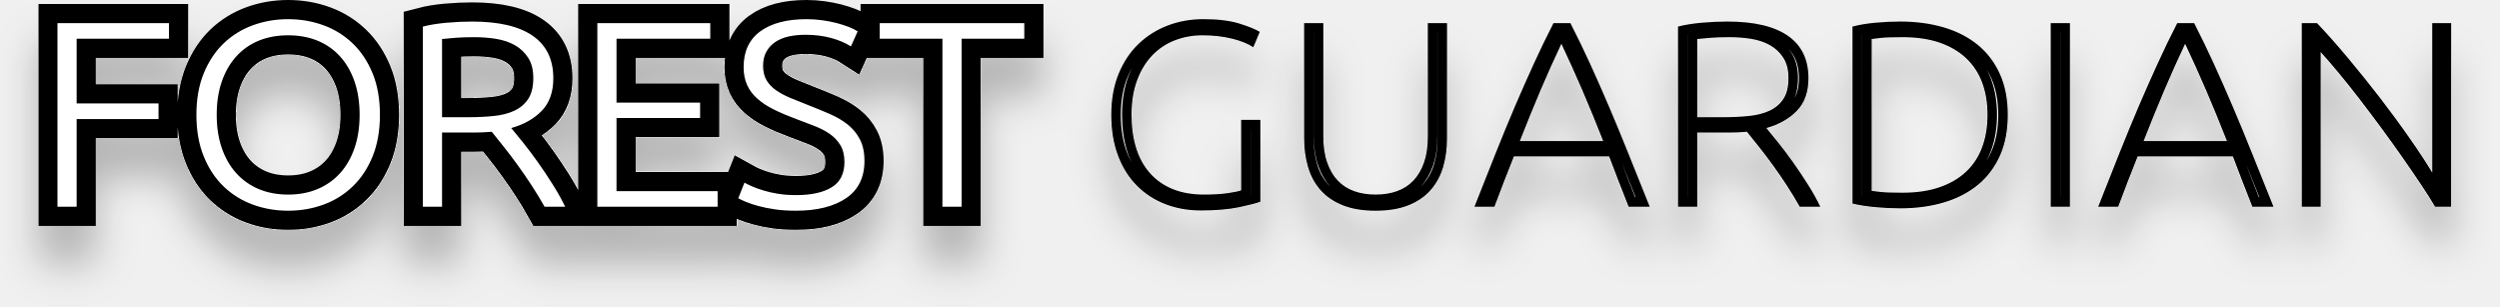
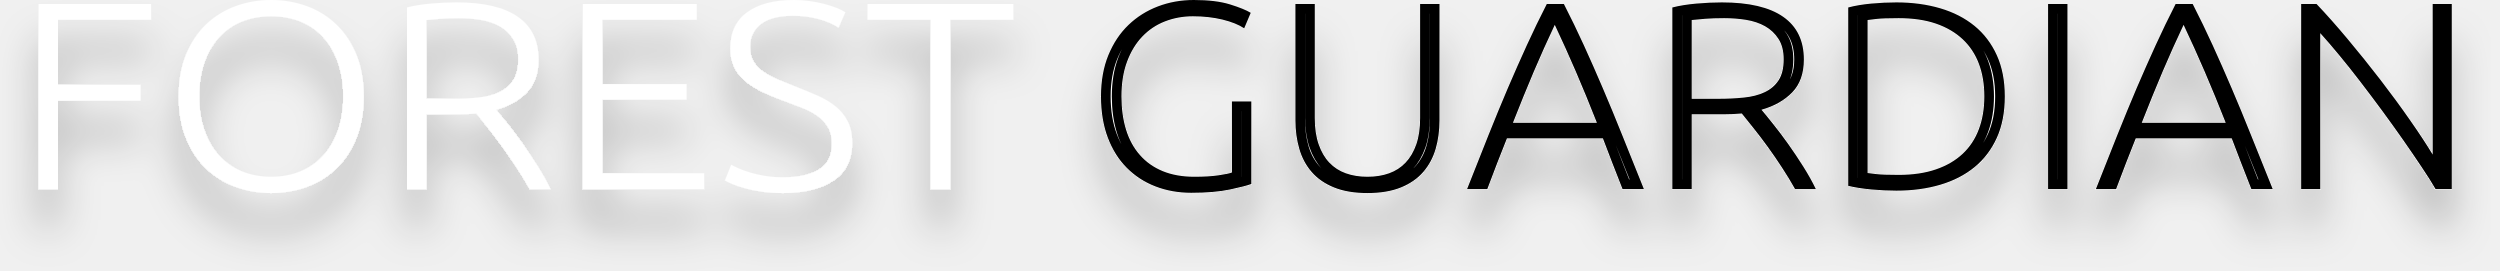
- <svg xmlns="http://www.w3.org/2000/svg" width="261" height="32" viewBox="0 0 261 32" fill="none">
-   <g filter="url(#filter0_d_113_348)">
+ <svg xmlns="http://www.w3.org/2000/svg" width="259" height="28" viewBox="0 0 259 28" fill="none">
+   <g filter="url(#filter0_d_106_420)">
    <g style="mix-blend-mode:screen">
-       <mask id="path-1-outside-1_113_348" maskUnits="userSpaceOnUse" x="4" y="0" width="105" height="24" fill="black">
-         <rect fill="white" x="4" width="105" height="24" />
-         <path d="M8.006 21.585H6V2.415H17.65V4.047H8.006V10.797H16.559V12.429H8.006V21.585ZM39.682 11.986C39.682 13.627 39.426 15.075 38.915 16.329C38.404 17.583 37.71 18.629 36.833 19.466C35.96 20.307 34.943 20.94 33.783 21.364C32.623 21.788 31.394 22 30.096 22C28.799 22 27.57 21.788 26.41 21.364C25.25 20.94 24.231 20.307 23.354 19.466C22.481 18.629 21.789 17.583 21.278 16.329C20.767 15.075 20.511 13.627 20.511 11.986C20.511 10.345 20.767 8.901 21.278 7.654C21.789 6.411 22.481 5.369 23.354 4.528C24.231 3.691 25.25 3.06 26.41 2.636C27.57 2.212 28.799 2 30.096 2C31.394 2 32.623 2.212 33.783 2.636C34.943 3.06 35.96 3.691 36.833 4.528C37.71 5.369 38.404 6.411 38.915 7.654C39.426 8.901 39.682 10.345 39.682 11.986ZM37.558 11.986C37.558 10.695 37.381 9.537 37.027 8.512C36.673 7.49 36.172 6.62 35.523 5.9C34.874 5.181 34.092 4.632 33.175 4.252C32.263 3.876 31.237 3.687 30.096 3.687C28.956 3.687 27.927 3.876 27.011 4.252C26.099 4.632 25.318 5.181 24.669 5.9C24.021 6.62 23.519 7.49 23.165 8.512C22.811 9.537 22.634 10.695 22.634 11.986C22.634 13.277 22.811 14.433 23.165 15.455C23.519 16.48 24.021 17.353 24.669 18.072C25.318 18.791 26.099 19.344 27.011 19.732C27.927 20.119 28.956 20.313 30.096 20.313C31.237 20.313 32.263 20.119 33.175 19.732C34.092 19.344 34.874 18.791 35.523 18.072C36.172 17.353 36.673 16.48 37.027 15.455C37.381 14.433 37.558 13.277 37.558 11.986ZM57.791 8.169C57.791 9.607 57.388 10.741 56.582 11.571C55.776 12.401 54.714 13.001 53.396 13.369C53.711 13.738 54.118 14.236 54.617 14.863C55.121 15.49 55.638 16.176 56.169 16.921C56.7 17.67 57.221 18.45 57.732 19.261C58.243 20.073 58.676 20.847 59.03 21.585H56.877C56.464 20.847 56.015 20.11 55.532 19.372C55.052 18.634 54.56 17.919 54.057 17.225C53.557 16.536 53.072 15.896 52.6 15.306C52.128 14.716 51.715 14.199 51.361 13.757C50.732 13.812 50.103 13.84 49.474 13.84H46.17V21.585H44.165V2.775C44.873 2.59 45.702 2.456 46.654 2.371C47.61 2.29 48.49 2.249 49.297 2.249C52.108 2.249 54.226 2.747 55.65 3.743C57.077 4.739 57.791 6.214 57.791 8.169ZM49.533 3.881C48.785 3.881 48.131 3.903 47.568 3.947C47.01 3.995 46.544 4.038 46.17 4.075V12.235H48.943C49.867 12.235 50.742 12.193 51.568 12.108C52.394 12.027 53.111 11.842 53.721 11.555C54.33 11.271 54.812 10.861 55.166 10.326C55.52 9.792 55.697 9.063 55.697 8.141C55.697 7.293 55.52 6.592 55.166 6.039C54.812 5.485 54.35 5.047 53.78 4.722C53.209 4.401 52.555 4.18 51.815 4.058C51.08 3.94 50.319 3.881 49.533 3.881ZM74.95 21.585H62.386V2.415H74.183V4.047H64.391V10.714H73.122V12.318H64.391V19.953H74.95V21.585ZM83.15 20.368C84.742 20.368 85.981 20.095 86.866 19.549C87.751 19.007 88.193 18.127 88.193 16.91C88.193 16.209 88.051 15.623 87.768 15.151C87.481 14.682 87.102 14.286 86.63 13.961C86.158 13.64 85.617 13.364 85.008 13.131C84.398 12.903 83.759 12.659 83.091 12.401C82.245 12.088 81.488 11.765 80.82 11.433C80.151 11.101 79.581 10.727 79.109 10.31C78.637 9.897 78.279 9.423 78.035 8.888C77.788 8.353 77.664 7.726 77.664 7.007C77.664 5.366 78.244 4.121 79.404 3.272C80.564 2.424 82.176 2 84.241 2C84.791 2 85.332 2.037 85.863 2.111C86.394 2.184 86.891 2.28 87.355 2.398C87.815 2.52 88.238 2.655 88.624 2.802C89.005 2.95 89.323 3.107 89.579 3.272L88.871 4.849C88.301 4.48 87.609 4.185 86.795 3.964C85.977 3.743 85.096 3.632 84.152 3.632C83.503 3.632 82.91 3.691 82.371 3.809C81.828 3.931 81.36 4.124 80.967 4.39C80.574 4.659 80.265 4.997 80.041 5.402C79.813 5.808 79.699 6.297 79.699 6.869C79.699 7.459 79.817 7.957 80.053 8.362C80.289 8.768 80.619 9.118 81.044 9.414C81.464 9.709 81.96 9.976 82.53 10.216C83.1 10.456 83.72 10.704 84.388 10.963C85.194 11.276 85.957 11.59 86.677 11.903C87.393 12.217 88.016 12.585 88.547 13.01C89.078 13.434 89.501 13.95 89.815 14.559C90.13 15.167 90.287 15.914 90.287 16.799C90.287 18.533 89.644 19.833 88.358 20.7C87.068 21.567 85.322 22 83.12 22C82.334 22 81.616 21.954 80.967 21.862C80.318 21.77 79.738 21.653 79.227 21.513C78.716 21.377 78.283 21.235 77.929 21.087C77.575 20.94 77.3 20.811 77.103 20.7L77.752 19.068C77.949 19.178 78.214 19.308 78.549 19.455C78.883 19.603 79.276 19.745 79.728 19.881C80.18 20.021 80.692 20.137 81.262 20.23C81.832 20.322 82.461 20.368 83.15 20.368ZM91.88 2.415H106.98V4.047H100.433V21.585H98.427V4.047H91.88V2.415Z" />
-       </mask>
-       <path d="M8.006 21.585H6V2.415H17.65V4.047H8.006V10.797H16.559V12.429H8.006V21.585ZM39.682 11.986C39.682 13.627 39.426 15.075 38.915 16.329C38.404 17.583 37.71 18.629 36.833 19.466C35.96 20.307 34.943 20.94 33.783 21.364C32.623 21.788 31.394 22 30.096 22C28.799 22 27.57 21.788 26.41 21.364C25.25 20.94 24.231 20.307 23.354 19.466C22.481 18.629 21.789 17.583 21.278 16.329C20.767 15.075 20.511 13.627 20.511 11.986C20.511 10.345 20.767 8.901 21.278 7.654C21.789 6.411 22.481 5.369 23.354 4.528C24.231 3.691 25.25 3.06 26.41 2.636C27.57 2.212 28.799 2 30.096 2C31.394 2 32.623 2.212 33.783 2.636C34.943 3.06 35.96 3.691 36.833 4.528C37.71 5.369 38.404 6.411 38.915 7.654C39.426 8.901 39.682 10.345 39.682 11.986ZM37.558 11.986C37.558 10.695 37.381 9.537 37.027 8.512C36.673 7.49 36.172 6.62 35.523 5.9C34.874 5.181 34.092 4.632 33.175 4.252C32.263 3.876 31.237 3.687 30.096 3.687C28.956 3.687 27.927 3.876 27.011 4.252C26.099 4.632 25.318 5.181 24.669 5.9C24.021 6.62 23.519 7.49 23.165 8.512C22.811 9.537 22.634 10.695 22.634 11.986C22.634 13.277 22.811 14.433 23.165 15.455C23.519 16.48 24.021 17.353 24.669 18.072C25.318 18.791 26.099 19.344 27.011 19.732C27.927 20.119 28.956 20.313 30.096 20.313C31.237 20.313 32.263 20.119 33.175 19.732C34.092 19.344 34.874 18.791 35.523 18.072C36.172 17.353 36.673 16.48 37.027 15.455C37.381 14.433 37.558 13.277 37.558 11.986ZM57.791 8.169C57.791 9.607 57.388 10.741 56.582 11.571C55.776 12.401 54.714 13.001 53.396 13.369C53.711 13.738 54.118 14.236 54.617 14.863C55.121 15.49 55.638 16.176 56.169 16.921C56.7 17.67 57.221 18.45 57.732 19.261C58.243 20.073 58.676 20.847 59.03 21.585H56.877C56.464 20.847 56.015 20.11 55.532 19.372C55.052 18.634 54.56 17.919 54.057 17.225C53.557 16.536 53.072 15.896 52.6 15.306C52.128 14.716 51.715 14.199 51.361 13.757C50.732 13.812 50.103 13.84 49.474 13.84H46.17V21.585H44.165V2.775C44.873 2.59 45.702 2.456 46.654 2.371C47.61 2.29 48.49 2.249 49.297 2.249C52.108 2.249 54.226 2.747 55.65 3.743C57.077 4.739 57.791 6.214 57.791 8.169ZM49.533 3.881C48.785 3.881 48.131 3.903 47.568 3.947C47.01 3.995 46.544 4.038 46.17 4.075V12.235H48.943C49.867 12.235 50.742 12.193 51.568 12.108C52.394 12.027 53.111 11.842 53.721 11.555C54.33 11.271 54.812 10.861 55.166 10.326C55.52 9.792 55.697 9.063 55.697 8.141C55.697 7.293 55.52 6.592 55.166 6.039C54.812 5.485 54.35 5.047 53.78 4.722C53.209 4.401 52.555 4.18 51.815 4.058C51.08 3.94 50.319 3.881 49.533 3.881ZM74.95 21.585H62.386V2.415H74.183V4.047H64.391V10.714H73.122V12.318H64.391V19.953H74.95V21.585ZM83.15 20.368C84.742 20.368 85.981 20.095 86.866 19.549C87.751 19.007 88.193 18.127 88.193 16.91C88.193 16.209 88.051 15.623 87.768 15.151C87.481 14.682 87.102 14.286 86.63 13.961C86.158 13.64 85.617 13.364 85.008 13.131C84.398 12.903 83.759 12.659 83.091 12.401C82.245 12.088 81.488 11.765 80.82 11.433C80.151 11.101 79.581 10.727 79.109 10.31C78.637 9.897 78.279 9.423 78.035 8.888C77.788 8.353 77.664 7.726 77.664 7.007C77.664 5.366 78.244 4.121 79.404 3.272C80.564 2.424 82.176 2 84.241 2C84.791 2 85.332 2.037 85.863 2.111C86.394 2.184 86.891 2.28 87.355 2.398C87.815 2.52 88.238 2.655 88.624 2.802C89.005 2.95 89.323 3.107 89.579 3.272L88.871 4.849C88.301 4.48 87.609 4.185 86.795 3.964C85.977 3.743 85.096 3.632 84.152 3.632C83.503 3.632 82.91 3.691 82.371 3.809C81.828 3.931 81.36 4.124 80.967 4.39C80.574 4.659 80.265 4.997 80.041 5.402C79.813 5.808 79.699 6.297 79.699 6.869C79.699 7.459 79.817 7.957 80.053 8.362C80.289 8.768 80.619 9.118 81.044 9.414C81.464 9.709 81.96 9.976 82.53 10.216C83.1 10.456 83.72 10.704 84.388 10.963C85.194 11.276 85.957 11.59 86.677 11.903C87.393 12.217 88.016 12.585 88.547 13.01C89.078 13.434 89.501 13.95 89.815 14.559C90.13 15.167 90.287 15.914 90.287 16.799C90.287 18.533 89.644 19.833 88.358 20.7C87.068 21.567 85.322 22 83.12 22C82.334 22 81.616 21.954 80.967 21.862C80.318 21.77 79.738 21.653 79.227 21.513C78.716 21.377 78.283 21.235 77.929 21.087C77.575 20.94 77.3 20.811 77.103 20.7L77.752 19.068C77.949 19.178 78.214 19.308 78.549 19.455C78.883 19.603 79.276 19.745 79.728 19.881C80.18 20.021 80.692 20.137 81.262 20.23C81.832 20.322 82.461 20.368 83.15 20.368ZM91.88 2.415H106.98V4.047H100.433V21.585H98.427V4.047H91.88V2.415Z" fill="white" />
-       <path d="M8.006 21.585H6V2.415H17.65V4.047H8.006V10.797H16.559V12.429H8.006V21.585ZM39.682 11.986C39.682 13.627 39.426 15.075 38.915 16.329C38.404 17.583 37.71 18.629 36.833 19.466C35.96 20.307 34.943 20.94 33.783 21.364C32.623 21.788 31.394 22 30.096 22C28.799 22 27.57 21.788 26.41 21.364C25.25 20.94 24.231 20.307 23.354 19.466C22.481 18.629 21.789 17.583 21.278 16.329C20.767 15.075 20.511 13.627 20.511 11.986C20.511 10.345 20.767 8.901 21.278 7.654C21.789 6.411 22.481 5.369 23.354 4.528C24.231 3.691 25.25 3.06 26.41 2.636C27.57 2.212 28.799 2 30.096 2C31.394 2 32.623 2.212 33.783 2.636C34.943 3.06 35.96 3.691 36.833 4.528C37.71 5.369 38.404 6.411 38.915 7.654C39.426 8.901 39.682 10.345 39.682 11.986ZM37.558 11.986C37.558 10.695 37.381 9.537 37.027 8.512C36.673 7.49 36.172 6.62 35.523 5.9C34.874 5.181 34.092 4.632 33.175 4.252C32.263 3.876 31.237 3.687 30.096 3.687C28.956 3.687 27.927 3.876 27.011 4.252C26.099 4.632 25.318 5.181 24.669 5.9C24.021 6.62 23.519 7.49 23.165 8.512C22.811 9.537 22.634 10.695 22.634 11.986C22.634 13.277 22.811 14.433 23.165 15.455C23.519 16.48 24.021 17.353 24.669 18.072C25.318 18.791 26.099 19.344 27.011 19.732C27.927 20.119 28.956 20.313 30.096 20.313C31.237 20.313 32.263 20.119 33.175 19.732C34.092 19.344 34.874 18.791 35.523 18.072C36.172 17.353 36.673 16.48 37.027 15.455C37.381 14.433 37.558 13.277 37.558 11.986ZM57.791 8.169C57.791 9.607 57.388 10.741 56.582 11.571C55.776 12.401 54.714 13.001 53.396 13.369C53.711 13.738 54.118 14.236 54.617 14.863C55.121 15.49 55.638 16.176 56.169 16.921C56.7 17.67 57.221 18.45 57.732 19.261C58.243 20.073 58.676 20.847 59.03 21.585H56.877C56.464 20.847 56.015 20.11 55.532 19.372C55.052 18.634 54.56 17.919 54.057 17.225C53.557 16.536 53.072 15.896 52.6 15.306C52.128 14.716 51.715 14.199 51.361 13.757C50.732 13.812 50.103 13.84 49.474 13.84H46.17V21.585H44.165V2.775C44.873 2.59 45.702 2.456 46.654 2.371C47.61 2.29 48.49 2.249 49.297 2.249C52.108 2.249 54.226 2.747 55.65 3.743C57.077 4.739 57.791 6.214 57.791 8.169ZM49.533 3.881C48.785 3.881 48.131 3.903 47.568 3.947C47.01 3.995 46.544 4.038 46.17 4.075V12.235H48.943C49.867 12.235 50.742 12.193 51.568 12.108C52.394 12.027 53.111 11.842 53.721 11.555C54.33 11.271 54.812 10.861 55.166 10.326C55.52 9.792 55.697 9.063 55.697 8.141C55.697 7.293 55.52 6.592 55.166 6.039C54.812 5.485 54.35 5.047 53.78 4.722C53.209 4.401 52.555 4.18 51.815 4.058C51.08 3.94 50.319 3.881 49.533 3.881ZM74.95 21.585H62.386V2.415H74.183V4.047H64.391V10.714H73.122V12.318H64.391V19.953H74.95V21.585ZM83.15 20.368C84.742 20.368 85.981 20.095 86.866 19.549C87.751 19.007 88.193 18.127 88.193 16.91C88.193 16.209 88.051 15.623 87.768 15.151C87.481 14.682 87.102 14.286 86.63 13.961C86.158 13.64 85.617 13.364 85.008 13.131C84.398 12.903 83.759 12.659 83.091 12.401C82.245 12.088 81.488 11.765 80.82 11.433C80.151 11.101 79.581 10.727 79.109 10.31C78.637 9.897 78.279 9.423 78.035 8.888C77.788 8.353 77.664 7.726 77.664 7.007C77.664 5.366 78.244 4.121 79.404 3.272C80.564 2.424 82.176 2 84.241 2C84.791 2 85.332 2.037 85.863 2.111C86.394 2.184 86.891 2.28 87.355 2.398C87.815 2.52 88.238 2.655 88.624 2.802C89.005 2.95 89.323 3.107 89.579 3.272L88.871 4.849C88.301 4.48 87.609 4.185 86.795 3.964C85.977 3.743 85.096 3.632 84.152 3.632C83.503 3.632 82.91 3.691 82.371 3.809C81.828 3.931 81.36 4.124 80.967 4.39C80.574 4.659 80.265 4.997 80.041 5.402C79.813 5.808 79.699 6.297 79.699 6.869C79.699 7.459 79.817 7.957 80.053 8.362C80.289 8.768 80.619 9.118 81.044 9.414C81.464 9.709 81.96 9.976 82.53 10.216C83.1 10.456 83.72 10.704 84.388 10.963C85.194 11.276 85.957 11.59 86.677 11.903C87.393 12.217 88.016 12.585 88.547 13.01C89.078 13.434 89.501 13.95 89.815 14.559C90.13 15.167 90.287 15.914 90.287 16.799C90.287 18.533 89.644 19.833 88.358 20.7C87.068 21.567 85.322 22 83.12 22C82.334 22 81.616 21.954 80.967 21.862C80.318 21.77 79.738 21.653 79.227 21.513C78.716 21.377 78.283 21.235 77.929 21.087C77.575 20.94 77.3 20.811 77.103 20.7L77.752 19.068C77.949 19.178 78.214 19.308 78.549 19.455C78.883 19.603 79.276 19.745 79.728 19.881C80.18 20.021 80.692 20.137 81.262 20.23C81.832 20.322 82.461 20.368 83.15 20.368ZM91.88 2.415H106.98V4.047H100.433V21.585H98.427V4.047H91.88V2.415Z" stroke="black" stroke-width="4" mask="url(#path-1-outside-1_113_348)" />
+       <path d="M6.006 19.585H4V0.415H15.65V2.047H6.006V8.797H14.559V10.429H6.006V19.585ZM37.682 9.986C37.682 11.627 37.426 13.075 36.915 14.329C36.404 15.583 35.71 16.629 34.833 17.466C33.96 18.307 32.943 18.94 31.783 19.364C30.623 19.788 29.394 20 28.096 20C26.799 20 25.57 19.788 24.41 19.364C23.25 18.94 22.231 18.307 21.354 17.466C20.481 16.629 19.789 15.583 19.278 14.329C18.767 13.075 18.511 11.627 18.511 9.986C18.511 8.345 18.767 6.901 19.278 5.654C19.789 4.411 20.481 3.369 21.354 2.528C22.231 1.691 23.25 1.06 24.41 0.636C25.57 0.212 26.799 0 28.096 0C29.394 0 30.623 0.212 31.783 0.636C32.943 1.06 33.96 1.691 34.833 2.528C35.71 3.369 36.404 4.411 36.915 5.654C37.426 6.901 37.682 8.345 37.682 9.986ZM35.558 9.986C35.558 8.695 35.381 7.537 35.027 6.512C34.673 5.49 34.172 4.62 33.523 3.9C32.874 3.181 32.092 2.632 31.175 2.252C30.263 1.876 29.237 1.687 28.096 1.687C26.956 1.687 25.927 1.876 25.011 2.252C24.099 2.632 23.318 3.181 22.669 3.9C22.021 4.62 21.519 5.49 21.165 6.512C20.811 7.537 20.634 8.695 20.634 9.986C20.634 11.277 20.811 12.433 21.165 13.455C21.519 14.48 22.021 15.353 22.669 16.072C23.318 16.791 24.099 17.344 25.011 17.732C25.927 18.119 26.956 18.313 28.096 18.313C29.237 18.313 30.263 18.119 31.175 17.732C32.092 17.344 32.874 16.791 33.523 16.072C34.172 15.353 34.673 14.48 35.027 13.455C35.381 12.433 35.558 11.277 35.558 9.986ZM55.791 6.169C55.791 7.607 55.388 8.741 54.582 9.571C53.776 10.401 52.714 11.001 51.396 11.369C51.711 11.738 52.118 12.236 52.617 12.863C53.121 13.49 53.638 14.176 54.169 14.921C54.7 15.67 55.221 16.45 55.732 17.261C56.243 18.073 56.676 18.847 57.03 19.585H54.877C54.464 18.847 54.015 18.11 53.532 17.372C53.052 16.634 52.56 15.919 52.057 15.225C51.557 14.536 51.072 13.896 50.6 13.306C50.128 12.716 49.715 12.199 49.361 11.757C48.732 11.812 48.103 11.84 47.474 11.84H44.17V19.585H42.165V0.775C42.873 0.59 43.702 0.456 44.654 0.371C45.61 0.29 46.49 0.249 47.297 0.249C50.108 0.249 52.226 0.747 53.65 1.743C55.077 2.739 55.791 4.214 55.791 6.169ZM47.533 1.881C46.785 1.881 46.131 1.903 45.568 1.947C45.01 1.995 44.544 2.038 44.17 2.075V10.235H46.943C47.867 10.235 48.742 10.193 49.568 10.108C50.394 10.027 51.111 9.842 51.721 9.555C52.33 9.271 52.812 8.861 53.166 8.326C53.52 7.792 53.697 7.063 53.697 6.141C53.697 5.293 53.52 4.592 53.166 4.039C52.812 3.485 52.35 3.047 51.78 2.722C51.209 2.401 50.555 2.18 49.815 2.058C49.08 1.94 48.319 1.881 47.533 1.881ZM72.95 19.585H60.386V0.415H72.183V2.047H62.392V8.714H71.122V10.318H62.392V17.953H72.95V19.585ZM81.15 18.368C82.742 18.368 83.981 18.095 84.866 17.549C85.751 17.007 86.193 16.127 86.193 14.91C86.193 14.209 86.051 13.623 85.768 13.151C85.481 12.682 85.102 12.286 84.63 11.961C84.158 11.64 83.617 11.364 83.008 11.131C82.398 10.903 81.759 10.659 81.091 10.401C80.245 10.088 79.488 9.765 78.82 9.433C78.151 9.101 77.581 8.727 77.109 8.31C76.637 7.897 76.279 7.423 76.035 6.888C75.788 6.353 75.664 5.726 75.664 5.007C75.664 3.366 76.244 2.121 77.404 1.272C78.564 0.424 80.176 0 82.241 0C82.791 0 83.332 0.037 83.863 0.111C84.394 0.184 84.891 0.28 85.355 0.398C85.815 0.52 86.238 0.655 86.624 0.802C87.005 0.95 87.323 1.107 87.579 1.272L86.871 2.849C86.301 2.48 85.609 2.185 84.795 1.964C83.977 1.743 83.096 1.632 82.152 1.632C81.503 1.632 80.91 1.691 80.371 1.809C79.828 1.931 79.36 2.124 78.967 2.39C78.574 2.659 78.265 2.997 78.041 3.402C77.813 3.808 77.699 4.297 77.699 4.869C77.699 5.459 77.817 5.957 78.053 6.362C78.289 6.768 78.619 7.118 79.044 7.414C79.464 7.709 79.96 7.976 80.53 8.216C81.1 8.456 81.72 8.704 82.388 8.963C83.194 9.276 83.957 9.59 84.677 9.903C85.393 10.217 86.016 10.585 86.547 11.01C87.078 11.434 87.501 11.95 87.815 12.559C88.13 13.167 88.287 13.914 88.287 14.799C88.287 16.533 87.644 17.833 86.358 18.7C85.068 19.567 83.322 20 81.12 20C80.334 20 79.616 19.954 78.967 19.862C78.318 19.77 77.738 19.653 77.227 19.513C76.716 19.377 76.283 19.235 75.929 19.087C75.575 18.94 75.3 18.811 75.103 18.7L75.752 17.068C75.949 17.178 76.214 17.308 76.549 17.455C76.883 17.603 77.276 17.745 77.728 17.881C78.18 18.021 78.692 18.137 79.262 18.23C79.832 18.322 80.461 18.368 81.15 18.368ZM89.88 0.415H104.98V2.047H98.433V19.585H96.427V2.047H89.88V0.415Z" fill="white" />
    </g>
-     <mask id="path-2-inside-2_113_348" fill="white">
-       <path d="M129.629 19.87V12.512H131.634V21.059C131.261 21.207 130.529 21.397 129.44 21.629C128.347 21.858 127.004 21.972 125.411 21.972C124.074 21.972 122.835 21.751 121.695 21.308C120.555 20.866 119.567 20.224 118.734 19.383C117.896 18.546 117.241 17.504 116.769 16.257C116.298 15.014 116.062 13.591 116.062 11.986C116.062 10.382 116.317 8.956 116.828 7.71C117.34 6.467 118.034 5.425 118.911 4.584C119.784 3.746 120.8 3.107 121.96 2.664C123.12 2.221 124.359 2 125.677 2C127.191 2 128.439 2.151 129.422 2.454C130.405 2.76 131.123 3.051 131.575 3.328L130.897 4.932C130.346 4.563 129.599 4.263 128.655 4.03C127.712 3.802 126.689 3.687 125.588 3.687C124.566 3.687 123.602 3.863 122.698 4.213C121.793 4.563 121.007 5.089 120.338 5.79C119.67 6.491 119.145 7.357 118.763 8.39C118.378 9.423 118.185 10.621 118.185 11.986C118.185 13.259 118.342 14.406 118.657 15.427C118.972 16.453 119.449 17.329 120.09 18.055C120.728 18.786 121.518 19.344 122.462 19.732C123.406 20.119 124.497 20.313 125.736 20.313C126.738 20.313 127.58 20.261 128.26 20.158C128.937 20.058 129.393 19.962 129.629 19.87ZM143.668 22C142.311 22 141.157 21.806 140.205 21.419C139.25 21.032 138.477 20.497 137.887 19.815C137.297 19.132 136.87 18.334 136.607 17.419C136.34 16.508 136.206 15.527 136.206 14.476V2.415H138.211V14.227C138.211 15.278 138.345 16.185 138.612 16.949C138.876 17.716 139.244 18.349 139.716 18.846C140.187 19.344 140.758 19.713 141.426 19.953C142.095 20.193 142.842 20.313 143.668 20.313C144.494 20.313 145.241 20.193 145.909 19.953C146.578 19.713 147.148 19.344 147.62 18.846C148.092 18.349 148.461 17.716 148.729 16.949C148.992 16.185 149.124 15.278 149.124 14.227V2.415H151.13V14.476C151.13 15.527 150.998 16.508 150.734 17.419C150.467 18.334 150.038 19.132 149.448 19.815C148.859 20.497 148.088 21.032 147.136 21.419C146.181 21.806 145.024 22 143.668 22ZM172.306 21.585H170.094C169.72 20.645 169.367 19.741 169.032 18.874C168.698 18.007 168.374 17.159 168.059 16.329H158.12C157.785 17.159 157.451 18.007 157.117 18.874C156.783 19.741 156.438 20.645 156.085 21.585H153.99C154.777 19.593 155.514 17.734 156.203 16.008C156.891 14.286 157.563 12.654 158.22 11.112C158.881 9.574 159.535 8.095 160.184 6.675C160.833 5.255 161.521 3.835 162.249 2.415H164.018C164.746 3.835 165.434 5.255 166.083 6.675C166.732 8.095 167.385 9.574 168.041 11.112C168.702 12.654 169.376 14.286 170.065 16.008C170.753 17.734 171.5 19.593 172.306 21.585ZM163.075 4.573C162.327 6.159 161.604 7.772 160.904 9.414C160.208 11.055 159.486 12.825 158.739 14.725H167.44C166.692 12.825 165.965 11.055 165.257 9.414C164.549 7.772 163.822 6.159 163.075 4.573ZM188.881 8.169C188.881 9.607 188.478 10.741 187.672 11.571C186.866 12.401 185.804 13.001 184.487 13.369C184.802 13.738 185.209 14.236 185.708 14.863C186.211 15.49 186.728 16.176 187.259 16.921C187.79 17.67 188.311 18.45 188.822 19.261C189.334 20.073 189.766 20.847 190.12 21.585H187.967C187.554 20.847 187.106 20.11 186.622 19.372C186.143 18.634 185.651 17.919 185.148 17.225C184.648 16.536 184.163 15.896 183.691 15.306C183.219 14.716 182.806 14.199 182.452 13.757C181.823 13.812 181.193 13.84 180.564 13.84H177.261V21.585H175.255V2.775C175.963 2.59 176.793 2.456 177.745 2.371C178.7 2.29 179.581 2.249 180.387 2.249C183.199 2.249 185.317 2.747 186.74 3.743C188.168 4.739 188.881 6.214 188.881 8.169ZM180.623 3.881C179.876 3.881 179.221 3.903 178.659 3.947C178.101 3.995 177.635 4.038 177.261 4.075V12.235H180.033C180.958 12.235 181.833 12.193 182.658 12.108C183.484 12.027 184.202 11.842 184.811 11.555C185.421 11.271 185.903 10.861 186.257 10.326C186.61 9.792 186.787 9.063 186.787 8.141C186.787 7.293 186.61 6.592 186.257 6.039C185.903 5.485 185.441 5.047 184.87 4.722C184.3 4.401 183.645 4.18 182.906 4.058C182.171 3.94 181.41 3.881 180.623 3.881ZM209.698 11.986C209.698 13.627 209.423 15.057 208.872 16.274C208.322 17.491 207.551 18.505 206.56 19.317C205.565 20.128 204.379 20.737 203.003 21.142C201.627 21.548 200.113 21.751 198.461 21.751C197.635 21.751 196.77 21.71 195.866 21.629C194.961 21.544 194.165 21.419 193.477 21.253V2.775C194.165 2.59 194.961 2.456 195.866 2.371C196.77 2.29 197.635 2.249 198.461 2.249C200.113 2.249 201.627 2.452 203.003 2.858C204.379 3.263 205.565 3.872 206.56 4.683C207.551 5.495 208.322 6.509 208.872 7.726C209.423 8.943 209.698 10.363 209.698 11.986ZM195.482 4.075V19.925C195.6 19.944 195.901 19.981 196.385 20.036C196.864 20.091 197.635 20.119 198.697 20.119C200.172 20.119 201.46 19.929 202.561 19.549C203.662 19.173 204.586 18.634 205.333 17.934C206.08 17.233 206.641 16.379 207.014 15.372C207.388 14.369 207.575 13.24 207.575 11.986C207.575 10.732 207.388 9.607 207.014 8.611C206.641 7.615 206.08 6.767 205.333 6.066C204.586 5.366 203.662 4.825 202.561 4.445C201.46 4.069 200.172 3.881 198.697 3.881C197.635 3.881 196.864 3.909 196.385 3.964C195.901 4.019 195.6 4.056 195.482 4.075ZM214.181 21.585V2.415H216.187V21.585H214.181ZM237.452 21.585H235.24C234.866 20.645 234.512 19.741 234.178 18.874C233.844 18.007 233.519 17.159 233.205 16.329H223.265C222.931 17.159 222.597 18.007 222.262 18.874C221.928 19.741 221.584 20.645 221.23 21.585H219.136C219.923 19.593 220.66 17.734 221.348 16.008C222.036 14.286 222.709 12.654 223.365 11.112C224.026 9.574 224.681 8.095 225.33 6.675C225.979 5.255 226.667 3.835 227.394 2.415H229.164C229.891 3.835 230.58 5.255 231.228 6.675C231.877 8.095 232.53 9.574 233.187 11.112C233.848 12.654 234.522 14.286 235.21 16.008C235.898 17.734 236.645 19.593 237.452 21.585ZM228.22 4.573C227.473 6.159 226.749 7.772 226.049 9.414C225.353 11.055 224.632 12.825 223.885 14.725H232.585C231.838 12.825 231.111 11.055 230.403 9.414C229.695 7.772 228.967 6.159 228.22 4.573ZM256.003 21.585H254.322C253.948 20.94 253.471 20.183 252.889 19.317C252.311 18.45 251.677 17.522 250.989 16.534C250.301 15.549 249.574 14.535 248.807 13.491C248.04 12.451 247.277 11.437 246.518 10.448C245.763 9.463 245.026 8.538 244.306 7.671C243.59 6.804 242.947 6.057 242.377 5.43V21.585H240.401V2.415H241.994C242.996 3.466 244.072 4.678 245.22 6.05C246.373 7.426 247.499 8.827 248.6 10.255C249.701 11.686 250.728 13.083 251.679 14.448C252.635 15.813 253.418 17.002 254.027 18.017V2.415H256.003V21.585Z" />
+     <mask id="path-2-inside-1_106_420" fill="white">
+       <path d="M127.629 17.87V10.512H129.634V19.059C129.261 19.207 128.529 19.397 127.44 19.629C126.347 19.858 125.004 19.972 123.411 19.972C122.074 19.972 120.835 19.751 119.695 19.308C118.555 18.866 117.567 18.224 116.734 17.383C115.896 16.546 115.241 15.504 114.769 14.257C114.298 13.014 114.062 11.591 114.062 9.986C114.062 8.382 114.317 6.956 114.828 5.71C115.34 4.467 116.034 3.425 116.911 2.584C117.784 1.746 118.8 1.107 119.96 0.664C121.12 0.221 122.359 0 123.677 0C125.191 0 126.439 0.151 127.422 0.454C128.405 0.76 129.123 1.051 129.575 1.328L128.897 2.932C128.346 2.563 127.599 2.263 126.655 2.03C125.712 1.802 124.689 1.687 123.588 1.687C122.566 1.687 121.602 1.863 120.698 2.213C119.793 2.563 119.007 3.089 118.338 3.79C117.67 4.491 117.145 5.357 116.763 6.39C116.378 7.423 116.185 8.621 116.185 9.986C116.185 11.259 116.342 12.406 116.657 13.427C116.972 14.453 117.449 15.329 118.09 16.055C118.728 16.786 119.518 17.344 120.462 17.732C121.406 18.119 122.497 18.313 123.736 18.313C124.738 18.313 125.58 18.261 126.26 18.158C126.937 18.058 127.393 17.962 127.629 17.87ZM141.668 20C140.311 20 139.157 19.806 138.205 19.419C137.25 19.032 136.477 18.497 135.887 17.815C135.297 17.132 134.87 16.334 134.607 15.419C134.34 14.508 134.206 13.527 134.206 12.476V0.415H136.211V12.227C136.211 13.278 136.345 14.185 136.612 14.949C136.876 15.716 137.244 16.349 137.716 16.846C138.187 17.344 138.758 17.713 139.426 17.953C140.095 18.193 140.842 18.313 141.668 18.313C142.494 18.313 143.241 18.193 143.909 17.953C144.578 17.713 145.148 17.344 145.62 16.846C146.092 16.349 146.461 15.716 146.729 14.949C146.992 14.185 147.124 13.278 147.124 12.227V0.415H149.13V12.476C149.13 13.527 148.998 14.508 148.734 15.419C148.467 16.334 148.038 17.132 147.448 17.815C146.859 18.497 146.088 19.032 145.136 19.419C144.181 19.806 143.024 20 141.668 20ZM170.306 19.585H168.094C167.72 18.645 167.367 17.741 167.032 16.874C166.698 16.007 166.374 15.159 166.059 14.329H156.12C155.785 15.159 155.451 16.007 155.117 16.874C154.783 17.741 154.438 18.645 154.085 19.585H151.99C152.777 17.593 153.514 15.734 154.203 14.008C154.891 12.286 155.563 10.654 156.22 9.112C156.881 7.574 157.535 6.095 158.184 4.675C158.833 3.255 159.521 1.835 160.249 0.415H162.018C162.746 1.835 163.434 3.255 164.083 4.675C164.732 6.095 165.385 7.574 166.041 9.112C166.702 10.654 167.376 12.286 168.065 14.008C168.753 15.734 169.5 17.593 170.306 19.585ZM161.075 2.573C160.327 4.159 159.604 5.772 158.904 7.414C158.208 9.055 157.486 10.825 156.739 12.725H165.44C164.692 10.825 163.965 9.055 163.257 7.414C162.549 5.772 161.822 4.159 161.075 2.573ZM186.881 6.169C186.881 7.607 186.478 8.741 185.672 9.571C184.866 10.401 183.804 11.001 182.487 11.369C182.802 11.738 183.209 12.236 183.708 12.863C184.211 13.49 184.728 14.176 185.259 14.921C185.79 15.67 186.311 16.45 186.822 17.261C187.334 18.073 187.766 18.847 188.12 19.585H185.967C185.554 18.847 185.106 18.11 184.622 17.372C184.143 16.634 183.651 15.919 183.148 15.225C182.648 14.536 182.163 13.896 181.691 13.306C181.219 12.716 180.806 12.199 180.452 11.757C179.823 11.812 179.193 11.84 178.564 11.84H175.261V19.585H173.255V0.775C173.963 0.59 174.793 0.456 175.745 0.371C176.7 0.29 177.581 0.249 178.387 0.249C181.199 0.249 183.317 0.747 184.74 1.743C186.168 2.739 186.881 4.214 186.881 6.169ZM178.623 1.881C177.876 1.881 177.221 1.903 176.659 1.947C176.101 1.995 175.635 2.038 175.261 2.075V10.235H178.033C178.958 10.235 179.833 10.193 180.658 10.108C181.484 10.027 182.202 9.842 182.811 9.555C183.421 9.271 183.903 8.861 184.257 8.326C184.61 7.792 184.787 7.063 184.787 6.141C184.787 5.293 184.61 4.592 184.257 4.039C183.903 3.485 183.441 3.047 182.87 2.722C182.3 2.401 181.645 2.18 180.906 2.058C180.171 1.94 179.41 1.881 178.623 1.881ZM207.698 9.986C207.698 11.627 207.423 13.057 206.872 14.274C206.322 15.491 205.551 16.505 204.56 17.317C203.565 18.128 202.379 18.737 201.003 19.142C199.627 19.548 198.113 19.751 196.461 19.751C195.635 19.751 194.77 19.71 193.866 19.629C192.961 19.544 192.165 19.419 191.477 19.253V0.775C192.165 0.59 192.961 0.456 193.866 0.371C194.77 0.29 195.635 0.249 196.461 0.249C198.113 0.249 199.627 0.452 201.003 0.858C202.379 1.263 203.565 1.872 204.56 2.683C205.551 3.495 206.322 4.509 206.872 5.726C207.423 6.943 207.698 8.363 207.698 9.986ZM193.482 2.075V17.925C193.6 17.944 193.901 17.981 194.385 18.036C194.864 18.091 195.635 18.119 196.697 18.119C198.172 18.119 199.46 17.929 200.561 17.549C201.662 17.173 202.586 16.634 203.333 15.934C204.08 15.233 204.641 14.379 205.014 13.372C205.388 12.369 205.575 11.24 205.575 9.986C205.575 8.732 205.388 7.607 205.014 6.611C204.641 5.615 204.08 4.767 203.333 4.066C202.586 3.366 201.662 2.825 200.561 2.445C199.46 2.069 198.172 1.881 196.697 1.881C195.635 1.881 194.864 1.909 194.385 1.964C193.901 2.019 193.6 2.056 193.482 2.075ZM212.181 19.585V0.415H214.187V19.585H212.181ZM235.452 19.585H233.24C232.866 18.645 232.512 17.741 232.178 16.874C231.844 16.007 231.519 15.159 231.205 14.329H221.265C220.931 15.159 220.597 16.007 220.262 16.874C219.928 17.741 219.584 18.645 219.23 19.585H217.136C217.923 17.593 218.66 15.734 219.348 14.008C220.036 12.286 220.709 10.654 221.365 9.112C222.026 7.574 222.681 6.095 223.33 4.675C223.979 3.255 224.667 1.835 225.394 0.415H227.164C227.891 1.835 228.58 3.255 229.228 4.675C229.877 6.095 230.53 7.574 231.187 9.112C231.848 10.654 232.522 12.286 233.21 14.008C233.898 15.734 234.645 17.593 235.452 19.585ZM226.22 2.573C225.473 4.159 224.749 5.772 224.049 7.414C223.353 9.055 222.632 10.825 221.885 12.725H230.585C229.838 10.825 229.111 9.055 228.403 7.414C227.695 5.772 226.967 4.159 226.22 2.573ZM254.003 19.585H252.322C251.948 18.94 251.471 18.183 250.889 17.317C250.311 16.45 249.677 15.522 248.989 14.534C248.301 13.549 247.574 12.535 246.807 11.491C246.04 10.451 245.277 9.437 244.518 8.448C243.763 7.463 243.026 6.538 242.306 5.671C241.59 4.804 240.947 4.057 240.377 3.43V19.585H238.401V0.415H239.994C240.996 1.466 242.072 2.678 243.22 4.05C244.373 5.426 245.499 6.827 246.6 8.255C247.701 9.686 248.728 11.083 249.679 12.448C250.635 13.813 251.418 15.002 252.027 16.017V0.415H254.003V19.585Z" />
    </mask>
-     <path d="M129.629 19.87V12.512H131.634V21.059C131.261 21.207 130.529 21.397 129.44 21.629C128.347 21.858 127.004 21.972 125.411 21.972C124.074 21.972 122.835 21.751 121.695 21.308C120.555 20.866 119.567 20.224 118.734 19.383C117.896 18.546 117.241 17.504 116.769 16.257C116.298 15.014 116.062 13.591 116.062 11.986C116.062 10.382 116.317 8.956 116.828 7.71C117.34 6.467 118.034 5.425 118.911 4.584C119.784 3.746 120.8 3.107 121.96 2.664C123.12 2.221 124.359 2 125.677 2C127.191 2 128.439 2.151 129.422 2.454C130.405 2.76 131.123 3.051 131.575 3.328L130.897 4.932C130.346 4.563 129.599 4.263 128.655 4.03C127.712 3.802 126.689 3.687 125.588 3.687C124.566 3.687 123.602 3.863 122.698 4.213C121.793 4.563 121.007 5.089 120.338 5.79C119.67 6.491 119.145 7.357 118.763 8.39C118.378 9.423 118.185 10.621 118.185 11.986C118.185 13.259 118.342 14.406 118.657 15.427C118.972 16.453 119.449 17.329 120.09 18.055C120.728 18.786 121.518 19.344 122.462 19.732C123.406 20.119 124.497 20.313 125.736 20.313C126.738 20.313 127.58 20.261 128.26 20.158C128.937 20.058 129.393 19.962 129.629 19.87ZM143.668 22C142.311 22 141.157 21.806 140.205 21.419C139.25 21.032 138.477 20.497 137.887 19.815C137.297 19.132 136.87 18.334 136.607 17.419C136.34 16.508 136.206 15.527 136.206 14.476V2.415H138.211V14.227C138.211 15.278 138.345 16.185 138.612 16.949C138.876 17.716 139.244 18.349 139.716 18.846C140.187 19.344 140.758 19.713 141.426 19.953C142.095 20.193 142.842 20.313 143.668 20.313C144.494 20.313 145.241 20.193 145.909 19.953C146.578 19.713 147.148 19.344 147.62 18.846C148.092 18.349 148.461 17.716 148.729 16.949C148.992 16.185 149.124 15.278 149.124 14.227V2.415H151.13V14.476C151.13 15.527 150.998 16.508 150.734 17.419C150.467 18.334 150.038 19.132 149.448 19.815C148.859 20.497 148.088 21.032 147.136 21.419C146.181 21.806 145.024 22 143.668 22ZM172.306 21.585H170.094C169.72 20.645 169.367 19.741 169.032 18.874C168.698 18.007 168.374 17.159 168.059 16.329H158.12C157.785 17.159 157.451 18.007 157.117 18.874C156.783 19.741 156.438 20.645 156.085 21.585H153.99C154.777 19.593 155.514 17.734 156.203 16.008C156.891 14.286 157.563 12.654 158.22 11.112C158.881 9.574 159.535 8.095 160.184 6.675C160.833 5.255 161.521 3.835 162.249 2.415H164.018C164.746 3.835 165.434 5.255 166.083 6.675C166.732 8.095 167.385 9.574 168.041 11.112C168.702 12.654 169.376 14.286 170.065 16.008C170.753 17.734 171.5 19.593 172.306 21.585ZM163.075 4.573C162.327 6.159 161.604 7.772 160.904 9.414C160.208 11.055 159.486 12.825 158.739 14.725H167.44C166.692 12.825 165.965 11.055 165.257 9.414C164.549 7.772 163.822 6.159 163.075 4.573ZM188.881 8.169C188.881 9.607 188.478 10.741 187.672 11.571C186.866 12.401 185.804 13.001 184.487 13.369C184.802 13.738 185.209 14.236 185.708 14.863C186.211 15.49 186.728 16.176 187.259 16.921C187.79 17.67 188.311 18.45 188.822 19.261C189.334 20.073 189.766 20.847 190.12 21.585H187.967C187.554 20.847 187.106 20.11 186.622 19.372C186.143 18.634 185.651 17.919 185.148 17.225C184.648 16.536 184.163 15.896 183.691 15.306C183.219 14.716 182.806 14.199 182.452 13.757C181.823 13.812 181.193 13.84 180.564 13.84H177.261V21.585H175.255V2.775C175.963 2.59 176.793 2.456 177.745 2.371C178.7 2.29 179.581 2.249 180.387 2.249C183.199 2.249 185.317 2.747 186.74 3.743C188.168 4.739 188.881 6.214 188.881 8.169ZM180.623 3.881C179.876 3.881 179.221 3.903 178.659 3.947C178.101 3.995 177.635 4.038 177.261 4.075V12.235H180.033C180.958 12.235 181.833 12.193 182.658 12.108C183.484 12.027 184.202 11.842 184.811 11.555C185.421 11.271 185.903 10.861 186.257 10.326C186.61 9.792 186.787 9.063 186.787 8.141C186.787 7.293 186.61 6.592 186.257 6.039C185.903 5.485 185.441 5.047 184.87 4.722C184.3 4.401 183.645 4.18 182.906 4.058C182.171 3.94 181.41 3.881 180.623 3.881ZM209.698 11.986C209.698 13.627 209.423 15.057 208.872 16.274C208.322 17.491 207.551 18.505 206.56 19.317C205.565 20.128 204.379 20.737 203.003 21.142C201.627 21.548 200.113 21.751 198.461 21.751C197.635 21.751 196.77 21.71 195.866 21.629C194.961 21.544 194.165 21.419 193.477 21.253V2.775C194.165 2.59 194.961 2.456 195.866 2.371C196.77 2.29 197.635 2.249 198.461 2.249C200.113 2.249 201.627 2.452 203.003 2.858C204.379 3.263 205.565 3.872 206.56 4.683C207.551 5.495 208.322 6.509 208.872 7.726C209.423 8.943 209.698 10.363 209.698 11.986ZM195.482 4.075V19.925C195.6 19.944 195.901 19.981 196.385 20.036C196.864 20.091 197.635 20.119 198.697 20.119C200.172 20.119 201.46 19.929 202.561 19.549C203.662 19.173 204.586 18.634 205.333 17.934C206.08 17.233 206.641 16.379 207.014 15.372C207.388 14.369 207.575 13.24 207.575 11.986C207.575 10.732 207.388 9.607 207.014 8.611C206.641 7.615 206.08 6.767 205.333 6.066C204.586 5.366 203.662 4.825 202.561 4.445C201.46 4.069 200.172 3.881 198.697 3.881C197.635 3.881 196.864 3.909 196.385 3.964C195.901 4.019 195.6 4.056 195.482 4.075ZM214.181 21.585V2.415H216.187V21.585H214.181ZM237.452 21.585H235.24C234.866 20.645 234.512 19.741 234.178 18.874C233.844 18.007 233.519 17.159 233.205 16.329H223.265C222.931 17.159 222.597 18.007 222.262 18.874C221.928 19.741 221.584 20.645 221.23 21.585H219.136C219.923 19.593 220.66 17.734 221.348 16.008C222.036 14.286 222.709 12.654 223.365 11.112C224.026 9.574 224.681 8.095 225.33 6.675C225.979 5.255 226.667 3.835 227.394 2.415H229.164C229.891 3.835 230.58 5.255 231.228 6.675C231.877 8.095 232.53 9.574 233.187 11.112C233.848 12.654 234.522 14.286 235.21 16.008C235.898 17.734 236.645 19.593 237.452 21.585ZM228.22 4.573C227.473 6.159 226.749 7.772 226.049 9.414C225.353 11.055 224.632 12.825 223.885 14.725H232.585C231.838 12.825 231.111 11.055 230.403 9.414C229.695 7.772 228.967 6.159 228.22 4.573ZM256.003 21.585H254.322C253.948 20.94 253.471 20.183 252.889 19.317C252.311 18.45 251.677 17.522 250.989 16.534C250.301 15.549 249.574 14.535 248.807 13.491C248.04 12.451 247.277 11.437 246.518 10.448C245.763 9.463 245.026 8.538 244.306 7.671C243.59 6.804 242.947 6.057 242.377 5.43V21.585H240.401V2.415H241.994C242.996 3.466 244.072 4.678 245.22 6.05C246.373 7.426 247.499 8.827 248.6 10.255C249.701 11.686 250.728 13.083 251.679 14.448C252.635 15.813 253.418 17.002 254.027 18.017V2.415H256.003V21.585Z" fill="white" stroke="black" stroke-width="2" mask="url(#path-2-inside-2_113_348)" />
+     <path d="M127.629 17.87V10.512H129.634V19.059C129.261 19.207 128.529 19.397 127.44 19.629C126.347 19.858 125.004 19.972 123.411 19.972C122.074 19.972 120.835 19.751 119.695 19.308C118.555 18.866 117.567 18.224 116.734 17.383C115.896 16.546 115.241 15.504 114.769 14.257C114.298 13.014 114.062 11.591 114.062 9.986C114.062 8.382 114.317 6.956 114.828 5.71C115.34 4.467 116.034 3.425 116.911 2.584C117.784 1.746 118.8 1.107 119.96 0.664C121.12 0.221 122.359 0 123.677 0C125.191 0 126.439 0.151 127.422 0.454C128.405 0.76 129.123 1.051 129.575 1.328L128.897 2.932C128.346 2.563 127.599 2.263 126.655 2.03C125.712 1.802 124.689 1.687 123.588 1.687C122.566 1.687 121.602 1.863 120.698 2.213C119.793 2.563 119.007 3.089 118.338 3.79C117.67 4.491 117.145 5.357 116.763 6.39C116.378 7.423 116.185 8.621 116.185 9.986C116.185 11.259 116.342 12.406 116.657 13.427C116.972 14.453 117.449 15.329 118.09 16.055C118.728 16.786 119.518 17.344 120.462 17.732C121.406 18.119 122.497 18.313 123.736 18.313C124.738 18.313 125.58 18.261 126.26 18.158C126.937 18.058 127.393 17.962 127.629 17.87ZM141.668 20C140.311 20 139.157 19.806 138.205 19.419C137.25 19.032 136.477 18.497 135.887 17.815C135.297 17.132 134.87 16.334 134.607 15.419C134.34 14.508 134.206 13.527 134.206 12.476V0.415H136.211V12.227C136.211 13.278 136.345 14.185 136.612 14.949C136.876 15.716 137.244 16.349 137.716 16.846C138.187 17.344 138.758 17.713 139.426 17.953C140.095 18.193 140.842 18.313 141.668 18.313C142.494 18.313 143.241 18.193 143.909 17.953C144.578 17.713 145.148 17.344 145.62 16.846C146.092 16.349 146.461 15.716 146.729 14.949C146.992 14.185 147.124 13.278 147.124 12.227V0.415H149.13V12.476C149.13 13.527 148.998 14.508 148.734 15.419C148.467 16.334 148.038 17.132 147.448 17.815C146.859 18.497 146.088 19.032 145.136 19.419C144.181 19.806 143.024 20 141.668 20ZM170.306 19.585H168.094C167.72 18.645 167.367 17.741 167.032 16.874C166.698 16.007 166.374 15.159 166.059 14.329H156.12C155.785 15.159 155.451 16.007 155.117 16.874C154.783 17.741 154.438 18.645 154.085 19.585H151.99C152.777 17.593 153.514 15.734 154.203 14.008C154.891 12.286 155.563 10.654 156.22 9.112C156.881 7.574 157.535 6.095 158.184 4.675C158.833 3.255 159.521 1.835 160.249 0.415H162.018C162.746 1.835 163.434 3.255 164.083 4.675C164.732 6.095 165.385 7.574 166.041 9.112C166.702 10.654 167.376 12.286 168.065 14.008C168.753 15.734 169.5 17.593 170.306 19.585ZM161.075 2.573C160.327 4.159 159.604 5.772 158.904 7.414C158.208 9.055 157.486 10.825 156.739 12.725H165.44C164.692 10.825 163.965 9.055 163.257 7.414C162.549 5.772 161.822 4.159 161.075 2.573ZM186.881 6.169C186.881 7.607 186.478 8.741 185.672 9.571C184.866 10.401 183.804 11.001 182.487 11.369C182.802 11.738 183.209 12.236 183.708 12.863C184.211 13.49 184.728 14.176 185.259 14.921C185.79 15.67 186.311 16.45 186.822 17.261C187.334 18.073 187.766 18.847 188.12 19.585H185.967C185.554 18.847 185.106 18.11 184.622 17.372C184.143 16.634 183.651 15.919 183.148 15.225C182.648 14.536 182.163 13.896 181.691 13.306C181.219 12.716 180.806 12.199 180.452 11.757C179.823 11.812 179.193 11.84 178.564 11.84H175.261V19.585H173.255V0.775C173.963 0.59 174.793 0.456 175.745 0.371C176.7 0.29 177.581 0.249 178.387 0.249C181.199 0.249 183.317 0.747 184.74 1.743C186.168 2.739 186.881 4.214 186.881 6.169ZM178.623 1.881C177.876 1.881 177.221 1.903 176.659 1.947C176.101 1.995 175.635 2.038 175.261 2.075V10.235H178.033C178.958 10.235 179.833 10.193 180.658 10.108C181.484 10.027 182.202 9.842 182.811 9.555C183.421 9.271 183.903 8.861 184.257 8.326C184.61 7.792 184.787 7.063 184.787 6.141C184.787 5.293 184.61 4.592 184.257 4.039C183.903 3.485 183.441 3.047 182.87 2.722C182.3 2.401 181.645 2.18 180.906 2.058C180.171 1.94 179.41 1.881 178.623 1.881ZM207.698 9.986C207.698 11.627 207.423 13.057 206.872 14.274C206.322 15.491 205.551 16.505 204.56 17.317C203.565 18.128 202.379 18.737 201.003 19.142C199.627 19.548 198.113 19.751 196.461 19.751C195.635 19.751 194.77 19.71 193.866 19.629C192.961 19.544 192.165 19.419 191.477 19.253V0.775C192.165 0.59 192.961 0.456 193.866 0.371C194.77 0.29 195.635 0.249 196.461 0.249C198.113 0.249 199.627 0.452 201.003 0.858C202.379 1.263 203.565 1.872 204.56 2.683C205.551 3.495 206.322 4.509 206.872 5.726C207.423 6.943 207.698 8.363 207.698 9.986ZM193.482 2.075V17.925C193.6 17.944 193.901 17.981 194.385 18.036C194.864 18.091 195.635 18.119 196.697 18.119C198.172 18.119 199.46 17.929 200.561 17.549C201.662 17.173 202.586 16.634 203.333 15.934C204.08 15.233 204.641 14.379 205.014 13.372C205.388 12.369 205.575 11.24 205.575 9.986C205.575 8.732 205.388 7.607 205.014 6.611C204.641 5.615 204.08 4.767 203.333 4.066C202.586 3.366 201.662 2.825 200.561 2.445C199.46 2.069 198.172 1.881 196.697 1.881C195.635 1.881 194.864 1.909 194.385 1.964C193.901 2.019 193.6 2.056 193.482 2.075ZM212.181 19.585V0.415H214.187V19.585H212.181ZM235.452 19.585H233.24C232.866 18.645 232.512 17.741 232.178 16.874C231.844 16.007 231.519 15.159 231.205 14.329H221.265C220.931 15.159 220.597 16.007 220.262 16.874C219.928 17.741 219.584 18.645 219.23 19.585H217.136C217.923 17.593 218.66 15.734 219.348 14.008C220.036 12.286 220.709 10.654 221.365 9.112C222.026 7.574 222.681 6.095 223.33 4.675C223.979 3.255 224.667 1.835 225.394 0.415H227.164C227.891 1.835 228.58 3.255 229.228 4.675C229.877 6.095 230.53 7.574 231.187 9.112C231.848 10.654 232.522 12.286 233.21 14.008C233.898 15.734 234.645 17.593 235.452 19.585ZM226.22 2.573C225.473 4.159 224.749 5.772 224.049 7.414C223.353 9.055 222.632 10.825 221.885 12.725H230.585C229.838 10.825 229.111 9.055 228.403 7.414C227.695 5.772 226.967 4.159 226.22 2.573ZM254.003 19.585H252.322C251.948 18.94 251.471 18.183 250.889 17.317C250.311 16.45 249.677 15.522 248.989 14.534C248.301 13.549 247.574 12.535 246.807 11.491C246.04 10.451 245.277 9.437 244.518 8.448C243.763 7.463 243.026 6.538 242.306 5.671C241.59 4.804 240.947 4.057 240.377 3.43V19.585H238.401V0.415H239.994C240.996 1.466 242.072 2.678 243.22 4.05C244.373 5.426 245.499 6.827 246.6 8.255C247.701 9.686 248.728 11.083 249.679 12.448C250.635 13.813 251.418 15.002 252.027 16.017V0.415H254.003V19.585Z" fill="white" stroke="black" stroke-width="2" mask="url(#path-2-inside-1_106_420)" />
  </g>
  <defs>
-     <filter id="filter0_d_113_348" x="0" y="0" width="260.003" height="32" filterUnits="userSpaceOnUse" color-interpolation-filters="sRGB">
+     <filter id="filter0_d_106_420" x="0" y="0" width="258.003" height="28" filterUnits="userSpaceOnUse" color-interpolation-filters="sRGB">
      <feFlood flood-opacity="0" result="BackgroundImageFix" />
      <feColorMatrix in="SourceAlpha" type="matrix" values="0 0 0 0 0 0 0 0 0 0 0 0 0 0 0 0 0 0 127 0" result="hardAlpha" />
      <feOffset dy="4" />
      <feGaussianBlur stdDeviation="2" />
      <feComposite in2="hardAlpha" operator="out" />
      <feColorMatrix type="matrix" values="0 0 0 0 0 0 0 0 0 0 0 0 0 0 0 0 0 0 0.25 0" />
-       <feBlend mode="normal" in2="BackgroundImageFix" result="effect1_dropShadow_113_348" />
-       <feBlend mode="normal" in="SourceGraphic" in2="effect1_dropShadow_113_348" result="shape" />
+       <feBlend mode="normal" in2="BackgroundImageFix" result="effect1_dropShadow_106_420" />
+       <feBlend mode="normal" in="SourceGraphic" in2="effect1_dropShadow_106_420" result="shape" />
    </filter>
  </defs>
</svg>
